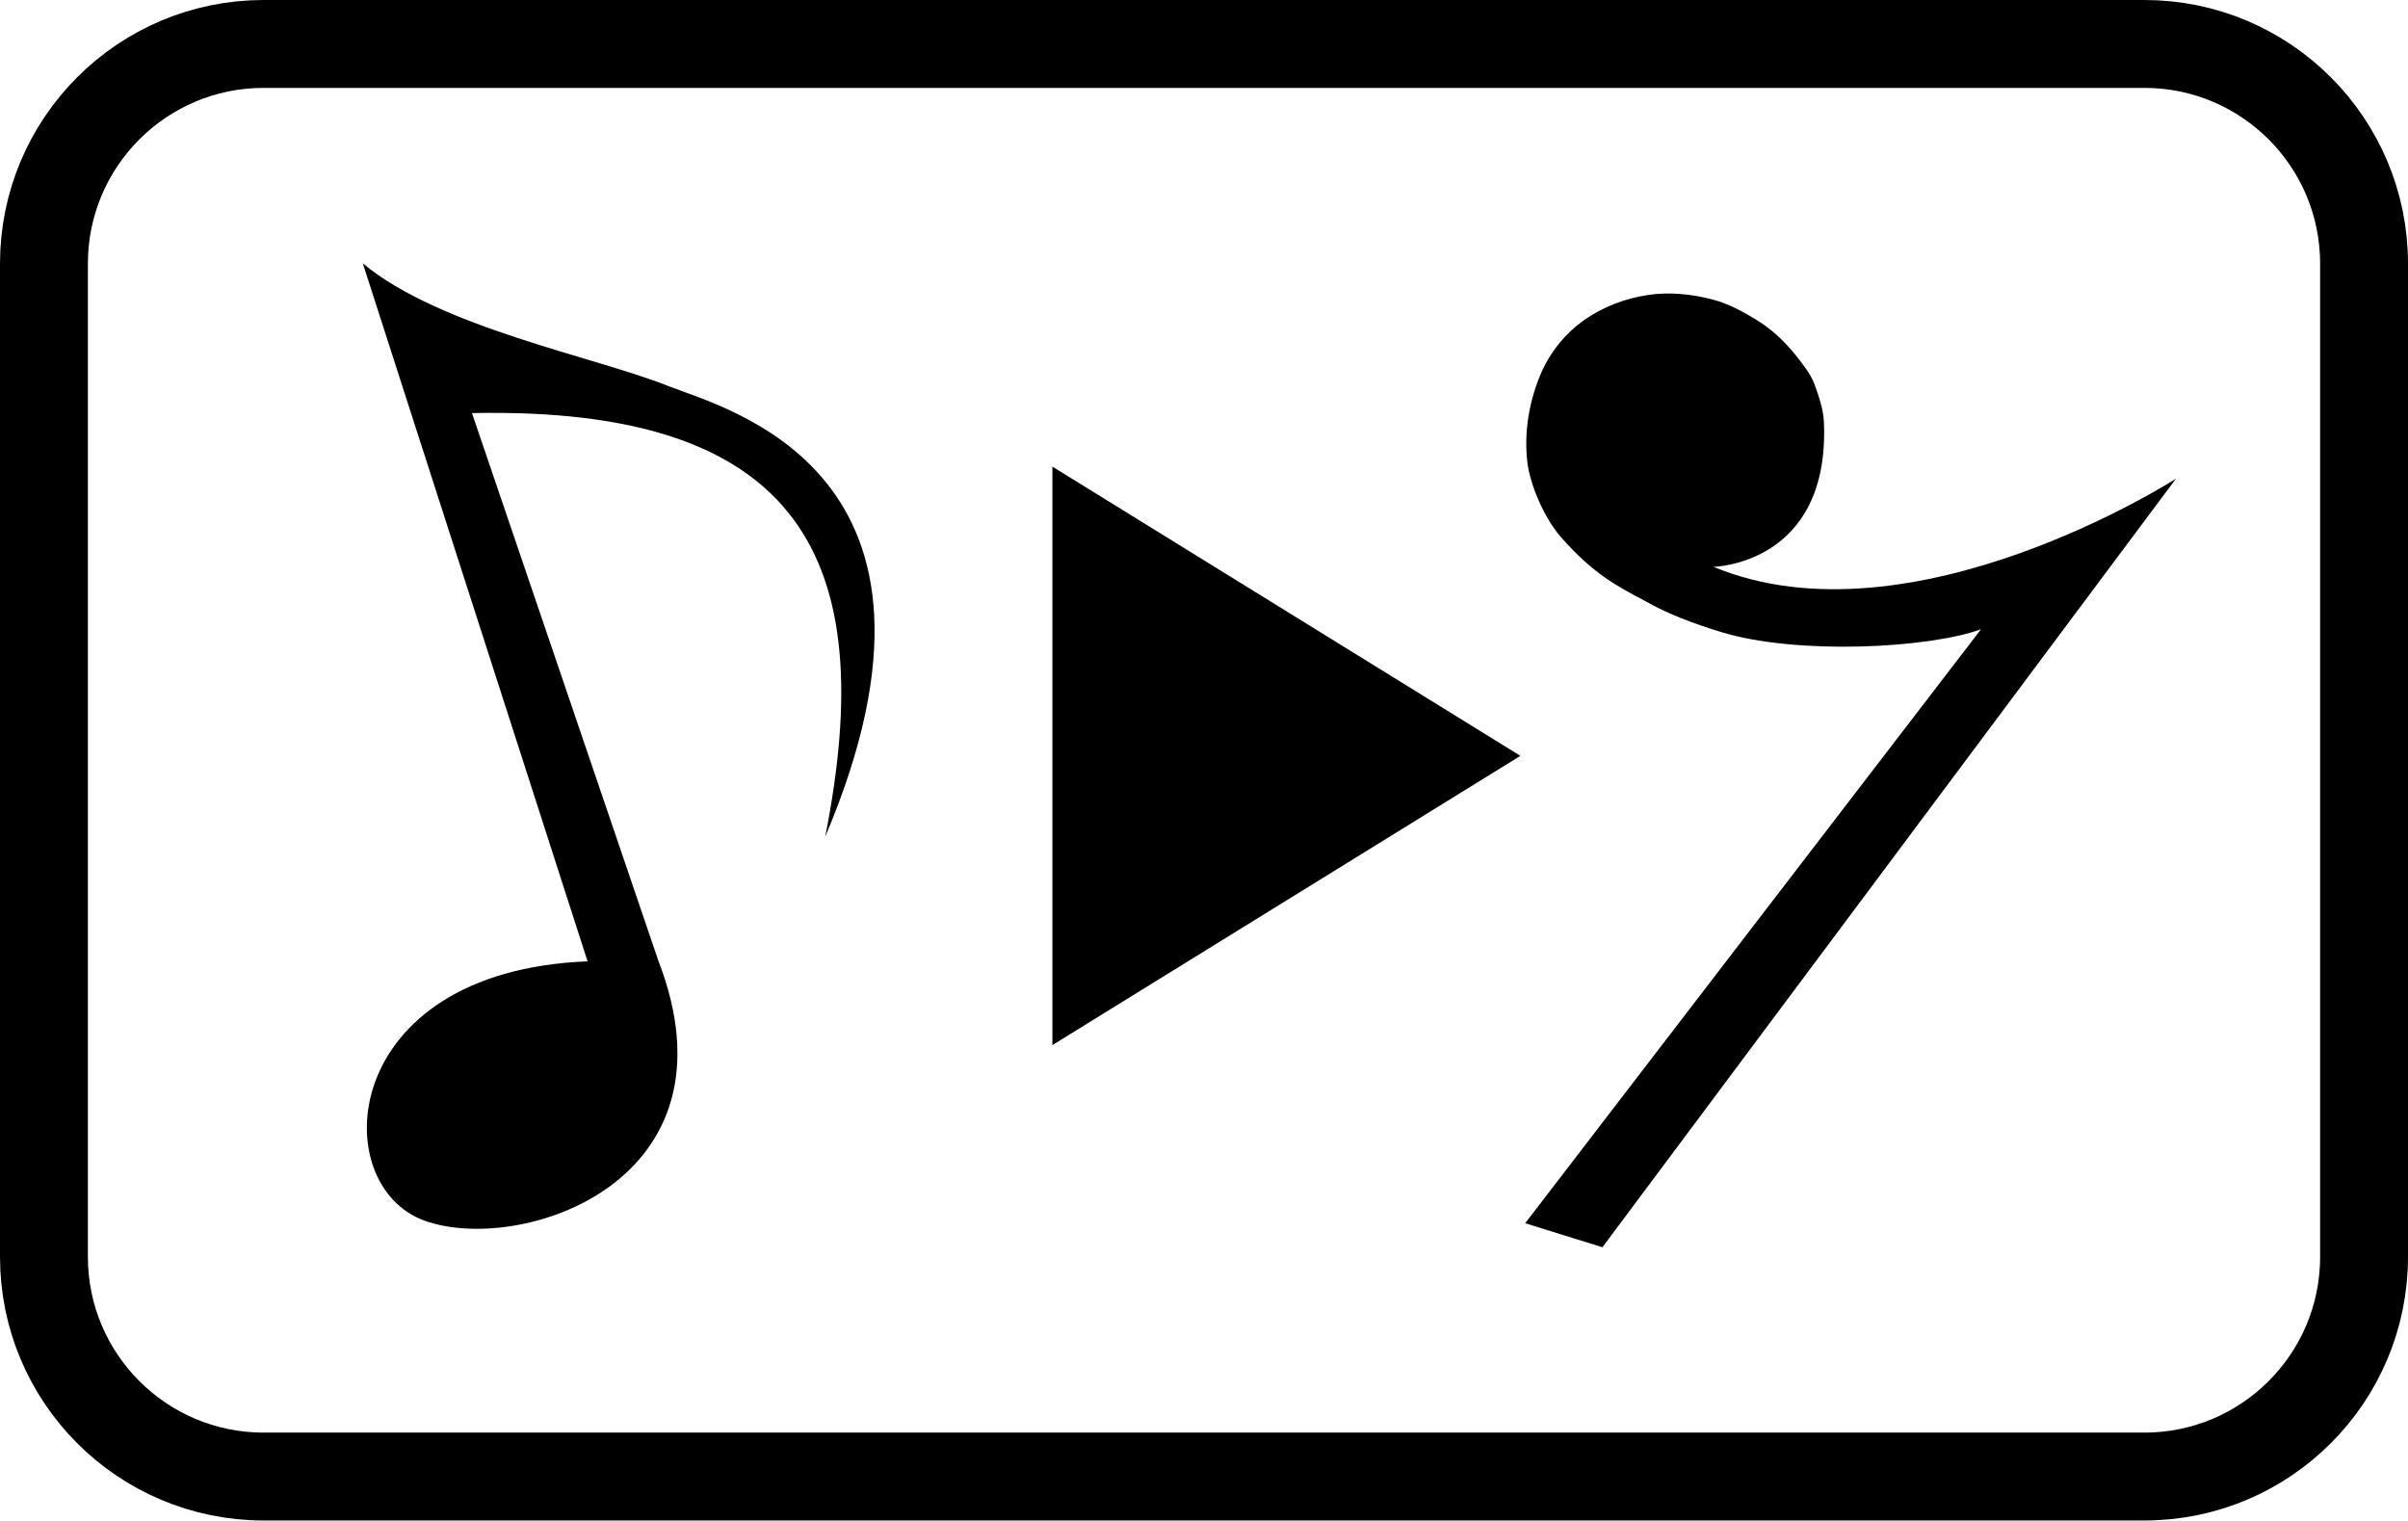
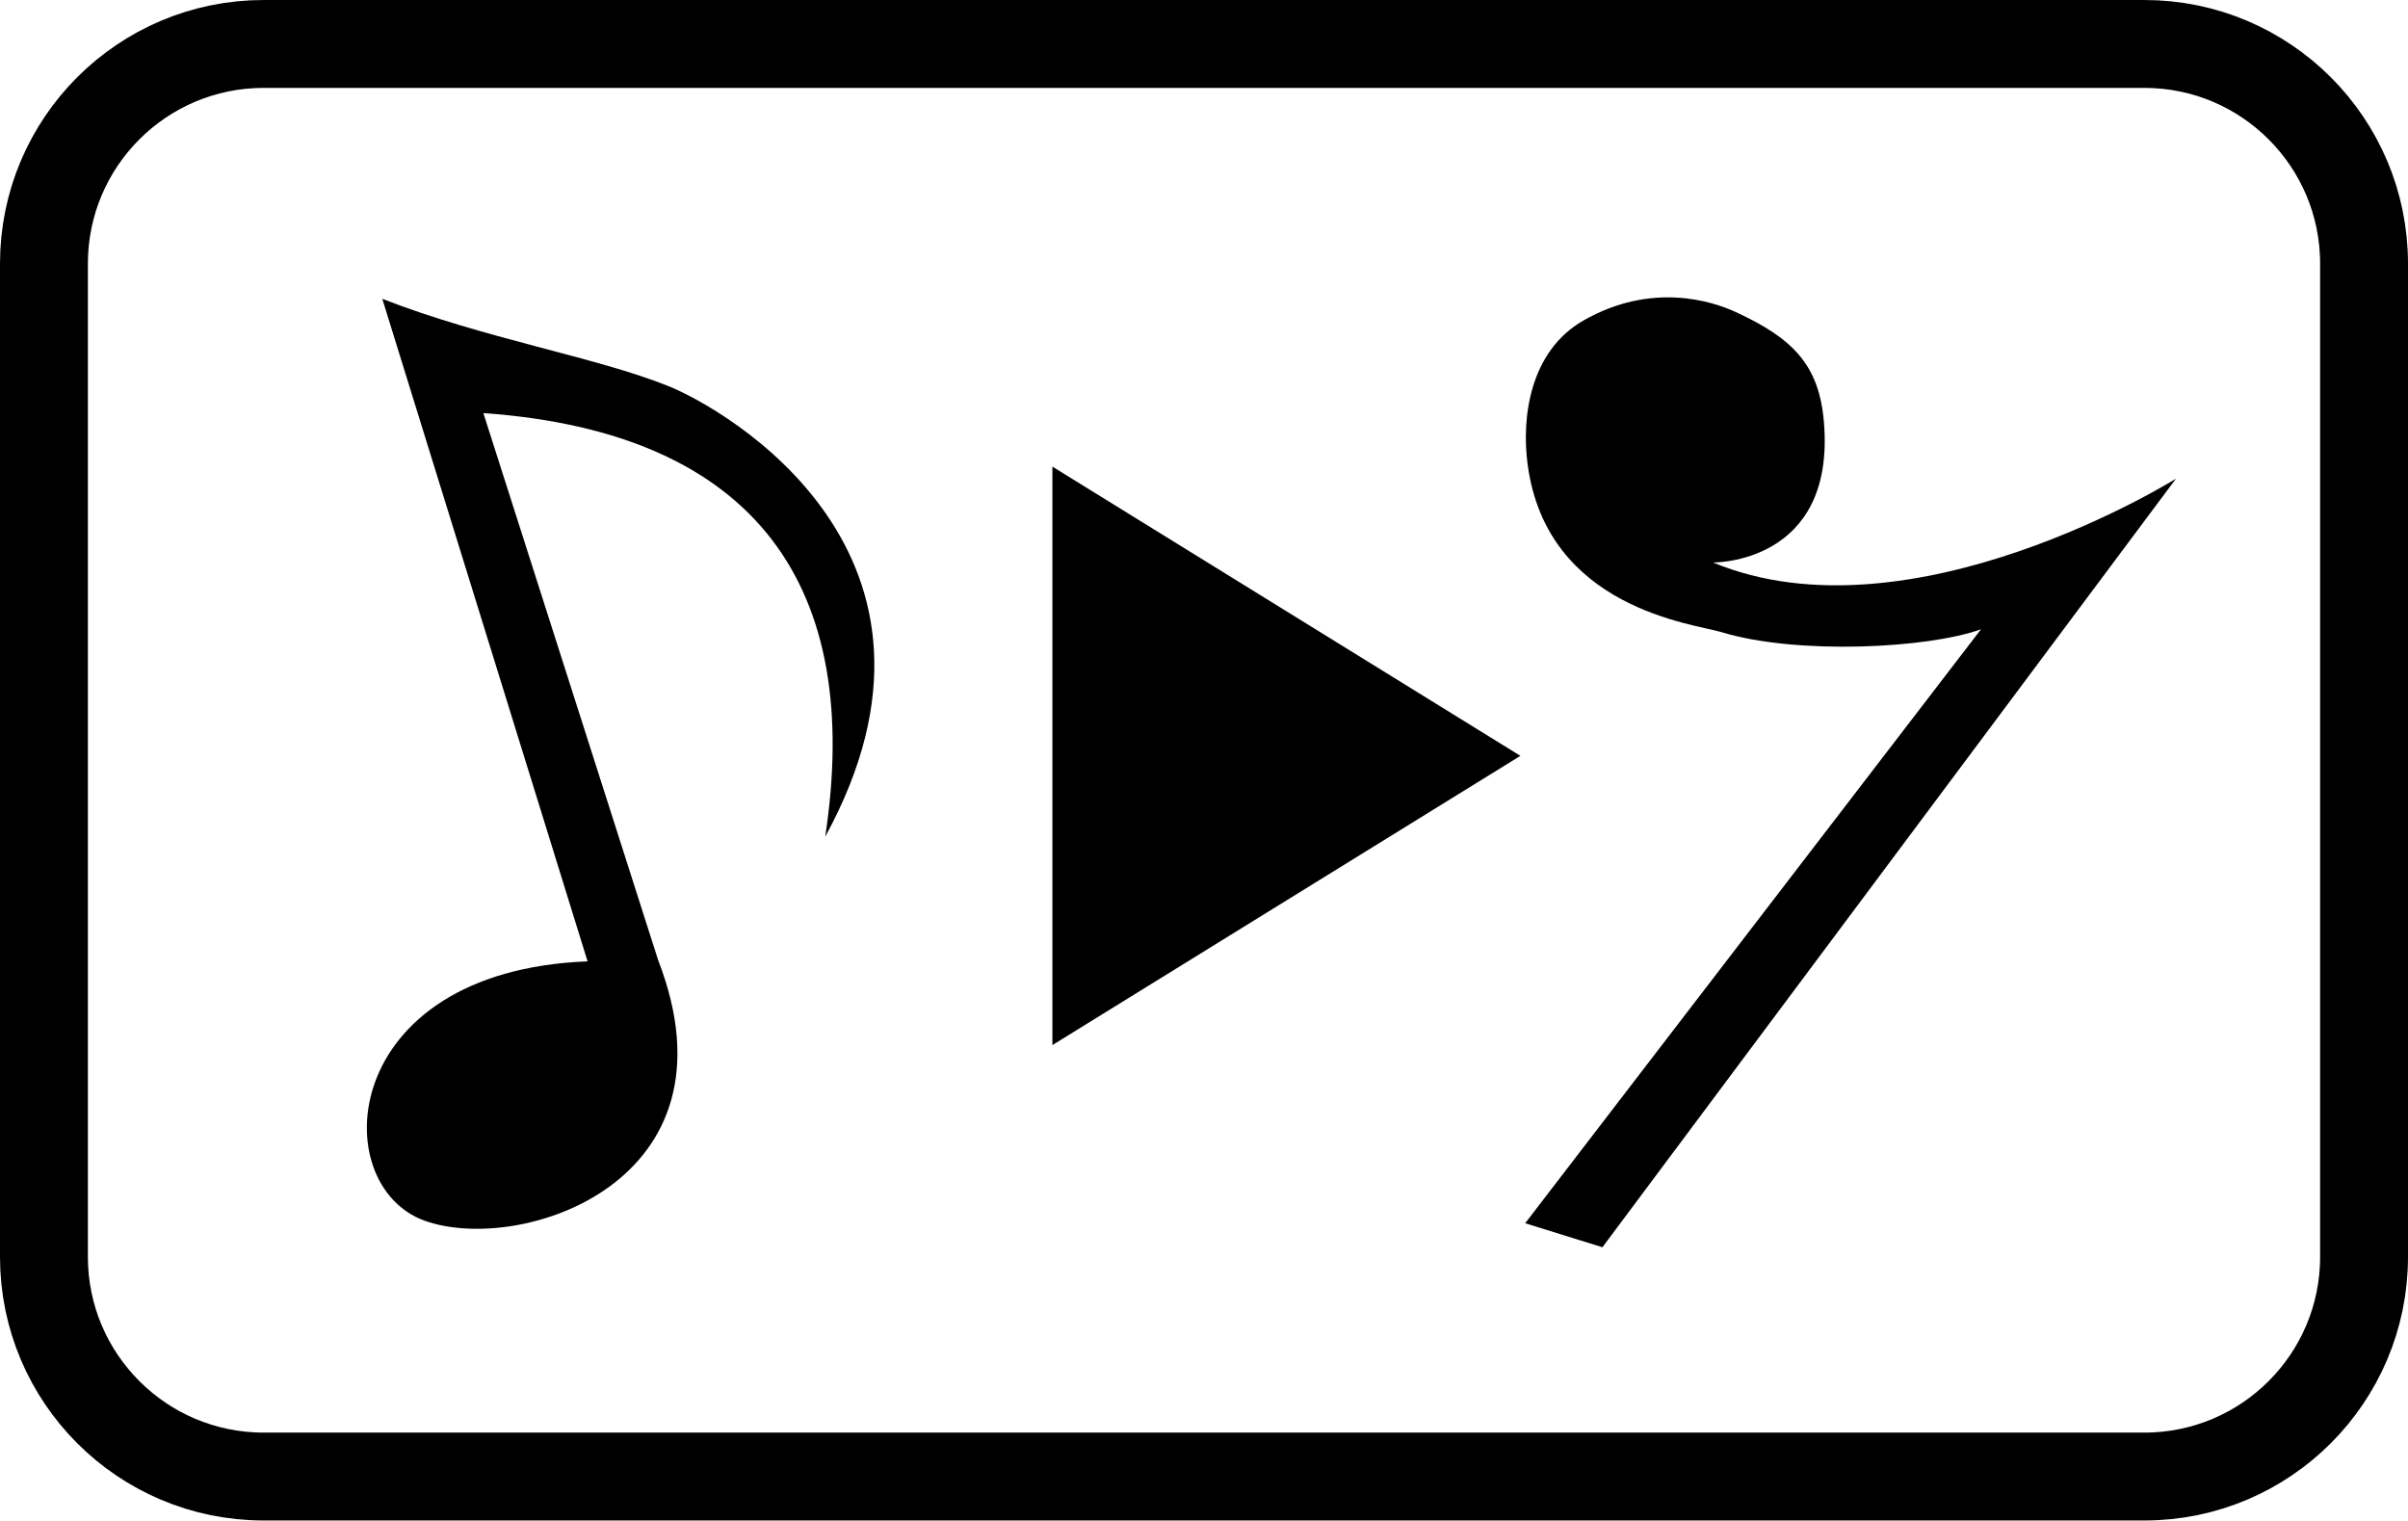
<svg xmlns="http://www.w3.org/2000/svg" width="274" height="173" viewBox="0 0 274 173" fill="none">
-   <path fill-rule="evenodd" clip-rule="evenodd" d="M41.281 29.96C50.042 37.266 67.733 40.601 75.983 43.9C82.499 46.505 111.565 53.54 93.899 95.199C100.149 63.677 91.22 46.224 53.704 47.001L74.891 109.25C84.68 134.529 59.156 142.808 48.306 138.886C37.087 134.854 38.412 110.492 66.858 109.382L41.281 29.96Z" fill="black" />
-   <path d="M182.334 141.912L247.601 54.461C247.601 54.461 217.488 73.842 194.98 64.494C194.98 64.494 208.209 64.239 207.541 48.063C207.482 46.615 206.993 45.178 206.495 43.788C206.069 42.591 205.127 41.432 204.324 40.404C202.988 38.775 201.633 37.478 199.806 36.36C198.283 35.429 196.652 34.545 194.922 34.093C192.52 33.458 189.95 33.189 187.531 33.562C184.882 33.941 182.289 34.972 180.185 36.462C178.135 37.928 176.494 39.953 175.472 42.185C174.012 45.452 173.342 49.237 173.827 52.859C174.281 55.754 175.962 59.228 177.59 61.081C181.338 65.373 184.209 66.797 187.015 68.284C189.782 69.885 192.809 70.983 195.846 71.914C204.385 74.534 219.395 73.789 225.416 71.595L173.547 139.179L182.334 141.912Z" fill="black" />
+   <path fill-rule="evenodd" clip-rule="evenodd" d="M43.5 34C55 38.5 67.733 40.601 75.983 43.9C82.499 46.505 111.5 63 93.899 95.199C98.19 67 86.296 49.22 55 47L74.891 109.25C84.68 134.529 59.156 142.808 48.306 138.886C37.087 134.854 38.412 110.492 66.858 109.382L43.5 34Z" fill="black" />
+   <path d="M182.334 141.912L247.601 54.461C247.601 54.461 217.43 73.348 194.922 64C194.922 64 208.873 64.198 207.541 48.063C207 41.5 204 38.5 197.5 35.5C194.922 34.31 188 32 180.185 36.462C174.074 39.952 173.109 47.5 173.827 52.859C176.027 69.283 192.809 70.983 195.846 71.914C204.385 74.534 219.395 73.789 225.416 71.595L173.547 139.179L182.334 141.912Z" fill="black" />
  <rect x="5" y="5" width="264" height="163" rx="25" stroke="black" stroke-width="10" />
  <path d="M173 86L119.75 118.909V53.091L173 86Z" fill="black" />
</svg>
